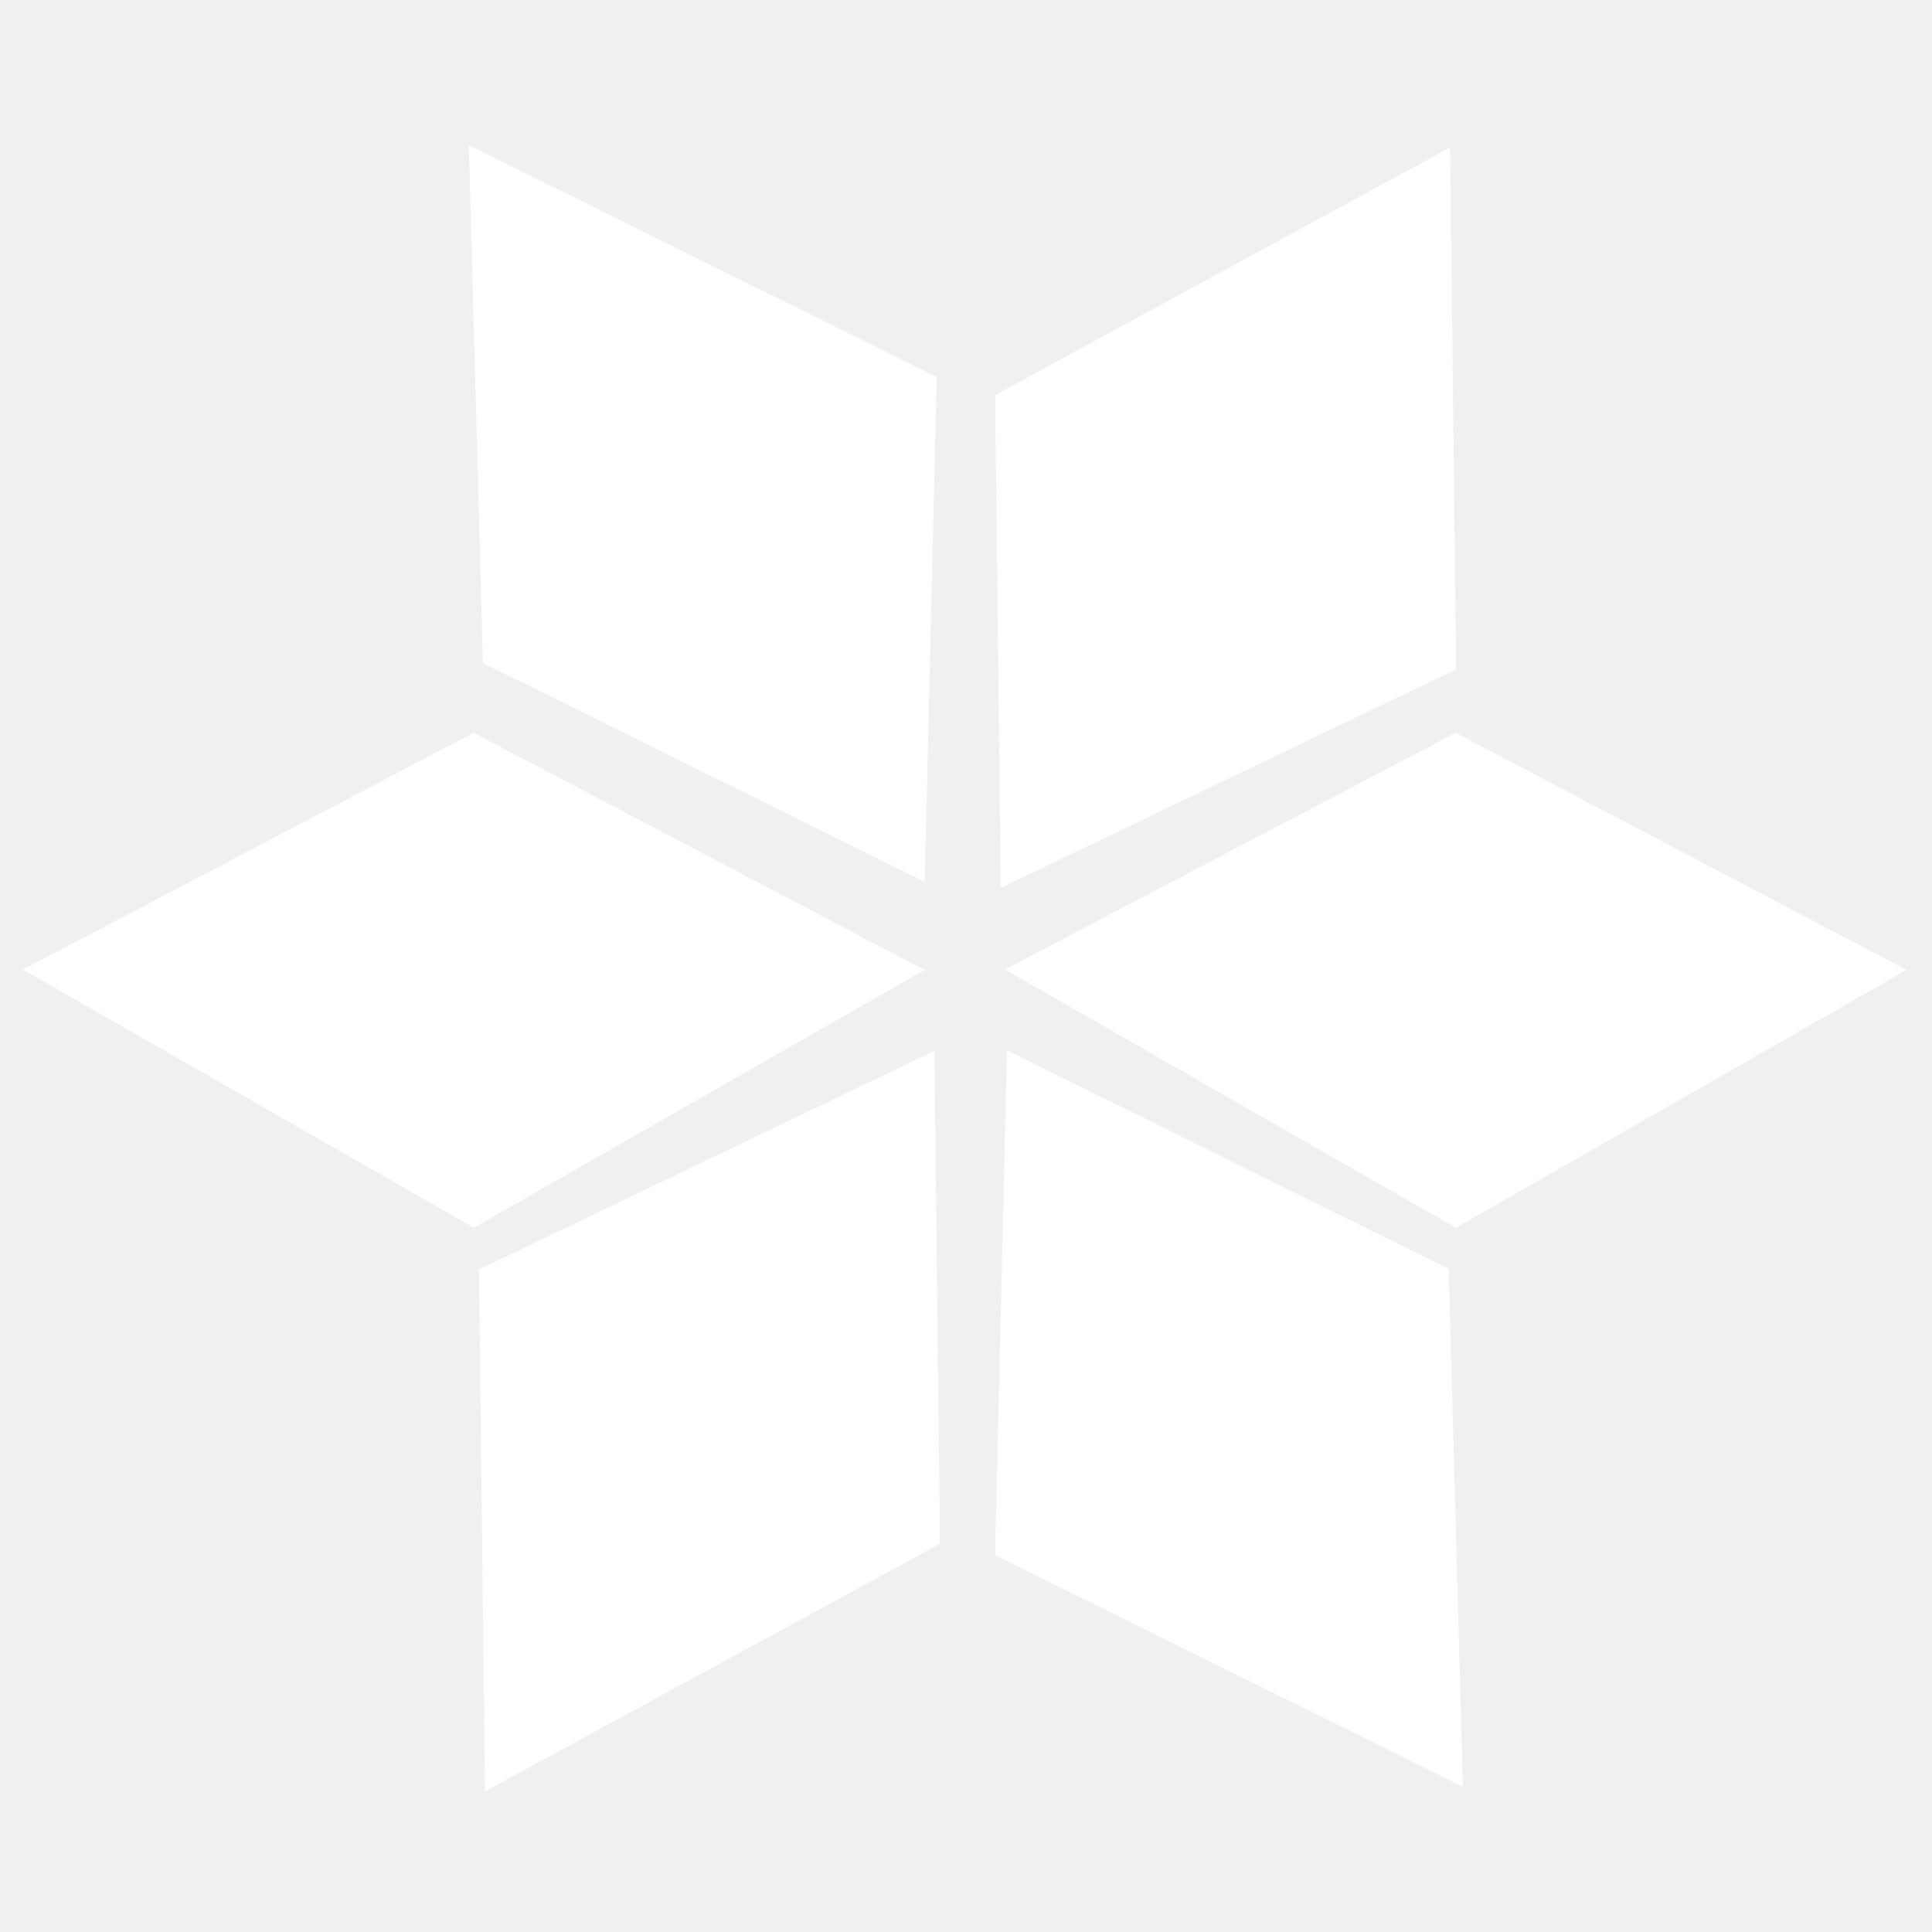
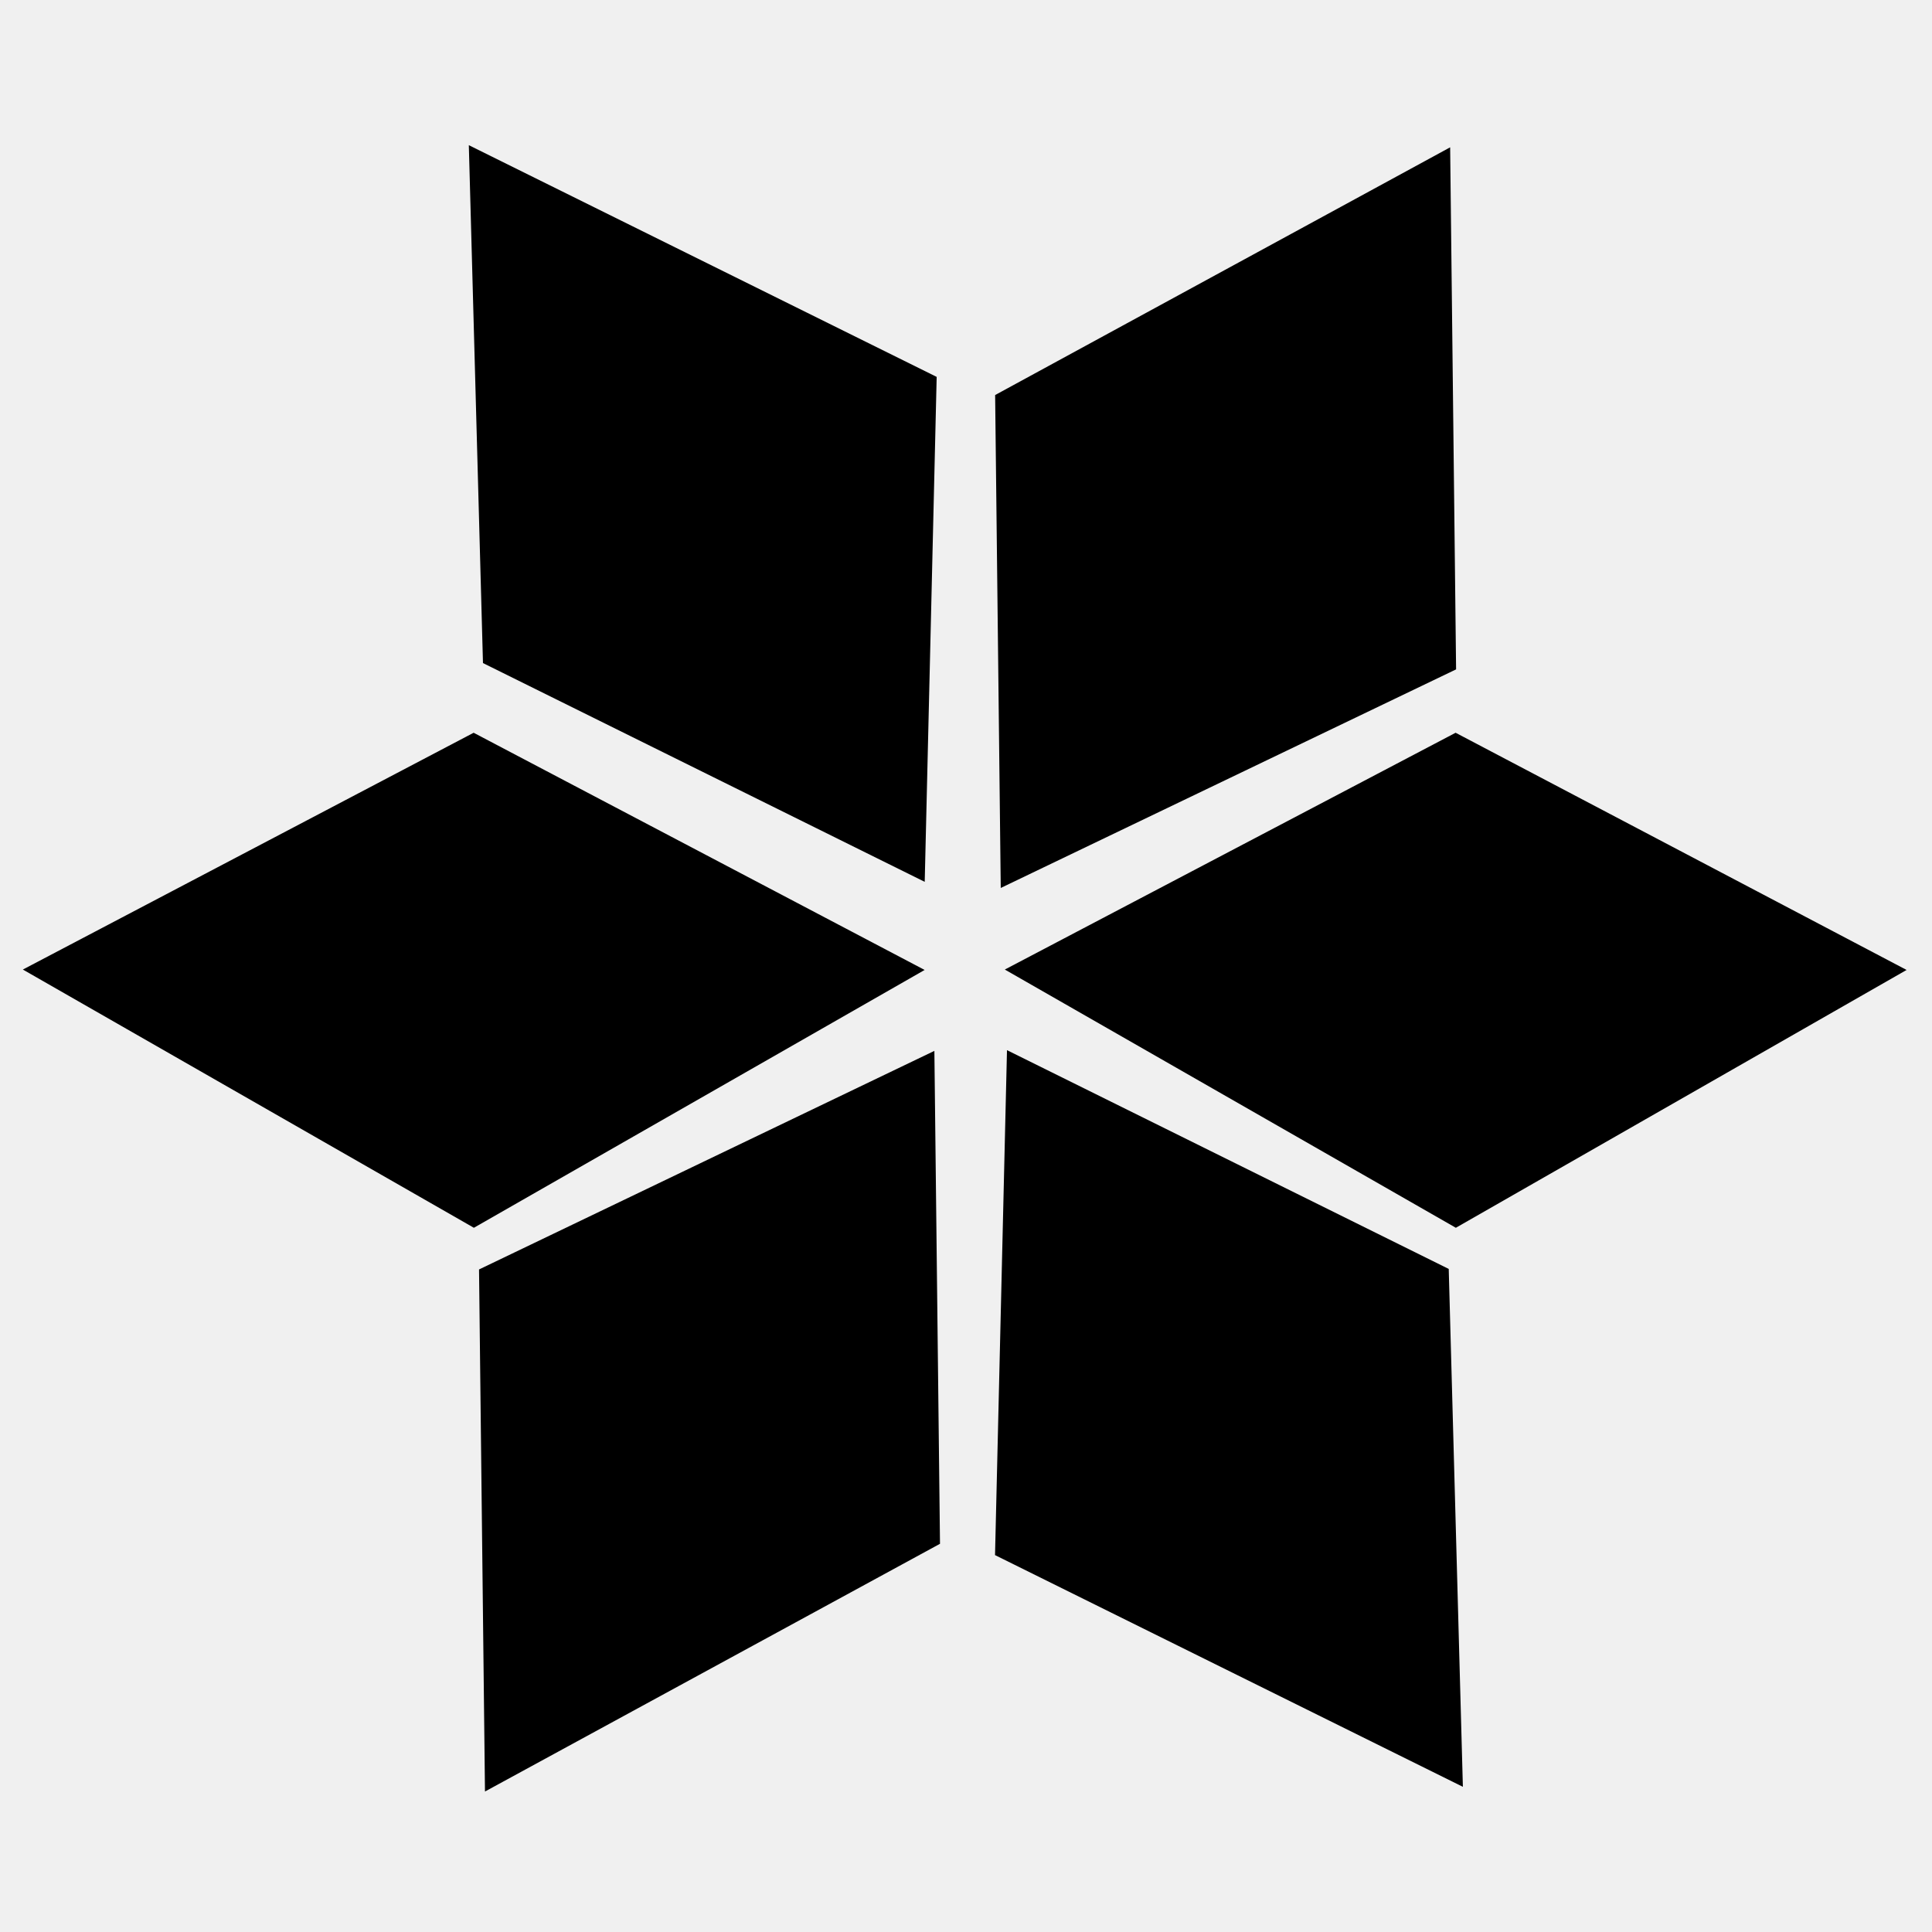
- <svg xmlns="http://www.w3.org/2000/svg" width="512" height="512" viewBox="0 0 512 512" fill="none">
-   <path fill-rule="evenodd" clip-rule="evenodd" d="M384.304 39.042L385.879 177.392L265.209 235.319L263.721 104.69L384.304 39.042Z" fill="white" />
-   <path fill-rule="evenodd" clip-rule="evenodd" d="M505.269 257.047L385.814 325.374L266.288 256.939L385.752 194.187L505.269 257.047Z" fill="white" />
-   <path fill-rule="evenodd" clip-rule="evenodd" d="M245.04 257.047L125.585 325.374L6.059 256.939L125.523 194.187L245.04 257.047Z" fill="white" />
-   <path fill-rule="evenodd" clip-rule="evenodd" d="M124.243 38.475L248.229 99.881L245.059 233.697L127.993 175.719L124.243 38.475Z" fill="white" />
-   <path fill-rule="evenodd" clip-rule="evenodd" d="M387.678 473.525L263.692 412.119L266.862 278.302L383.928 336.281L387.678 473.525Z" fill="white" />
-   <path fill-rule="evenodd" clip-rule="evenodd" d="M128.525 474.77L126.949 336.42L247.62 278.493L249.108 409.121L128.525 474.77Z" fill="white" />
+ <svg xmlns="http://www.w3.org/2000/svg" width="512" height="512" viewBox="0 0 512 512" fill="currentColor">
+   <path fill-rule="evenodd" clip-rule="evenodd" d="M384.304 39.042L385.879 177.392L265.209 235.319L263.721 104.69L384.304 39.042Z" fill="currentColor" />
+   <path fill-rule="evenodd" clip-rule="evenodd" d="M505.269 257.047L385.814 325.374L266.288 256.939L385.752 194.187L505.269 257.047Z" fill="currentColor" />
+   <path fill-rule="evenodd" clip-rule="evenodd" d="M245.04 257.047L125.585 325.374L6.059 256.939L125.523 194.187L245.04 257.047Z" fill="currentColor" />
+   <path fill-rule="evenodd" clip-rule="evenodd" d="M124.243 38.475L248.229 99.881L245.059 233.697L127.993 175.719L124.243 38.475Z" fill="currentColor" />
+   <path fill-rule="evenodd" clip-rule="evenodd" d="M387.678 473.525L263.692 412.119L266.862 278.302L383.928 336.281L387.678 473.525Z" fill="currentColor" />
+   <path fill-rule="evenodd" clip-rule="evenodd" d="M128.525 474.77L126.949 336.42L247.62 278.493L249.108 409.121L128.525 474.77Z" fill="currentColor" />
</svg>
